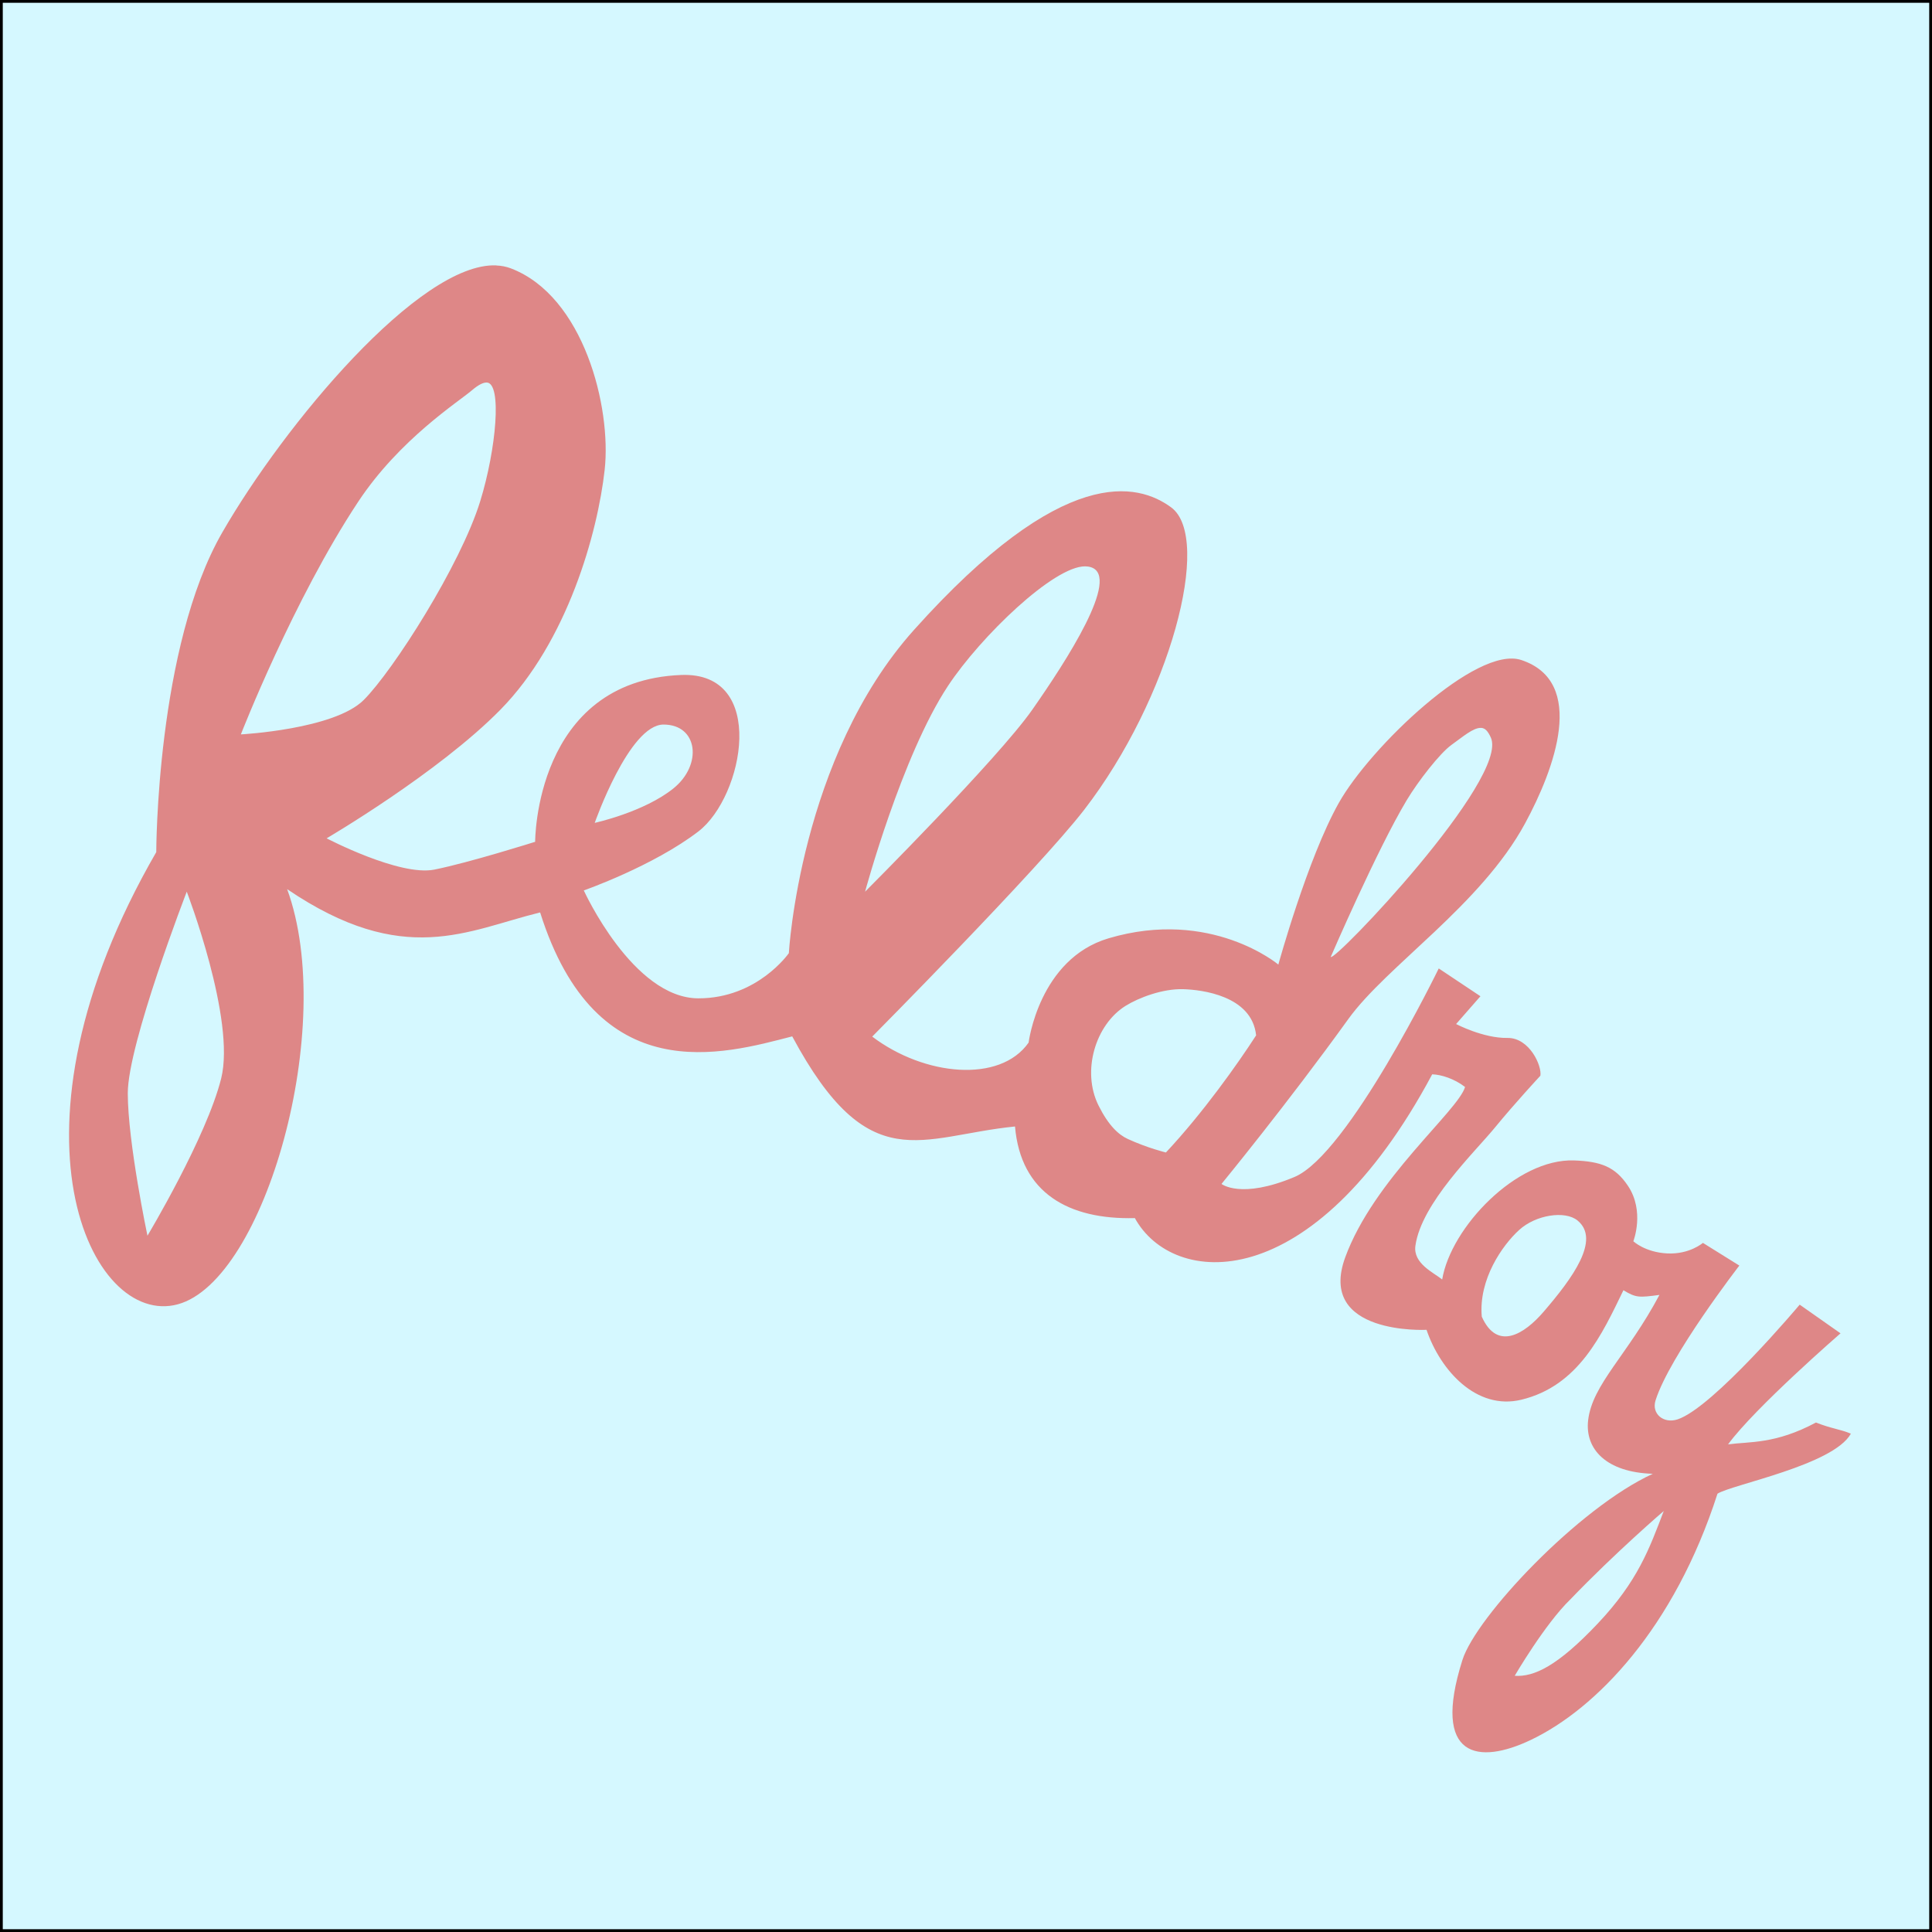
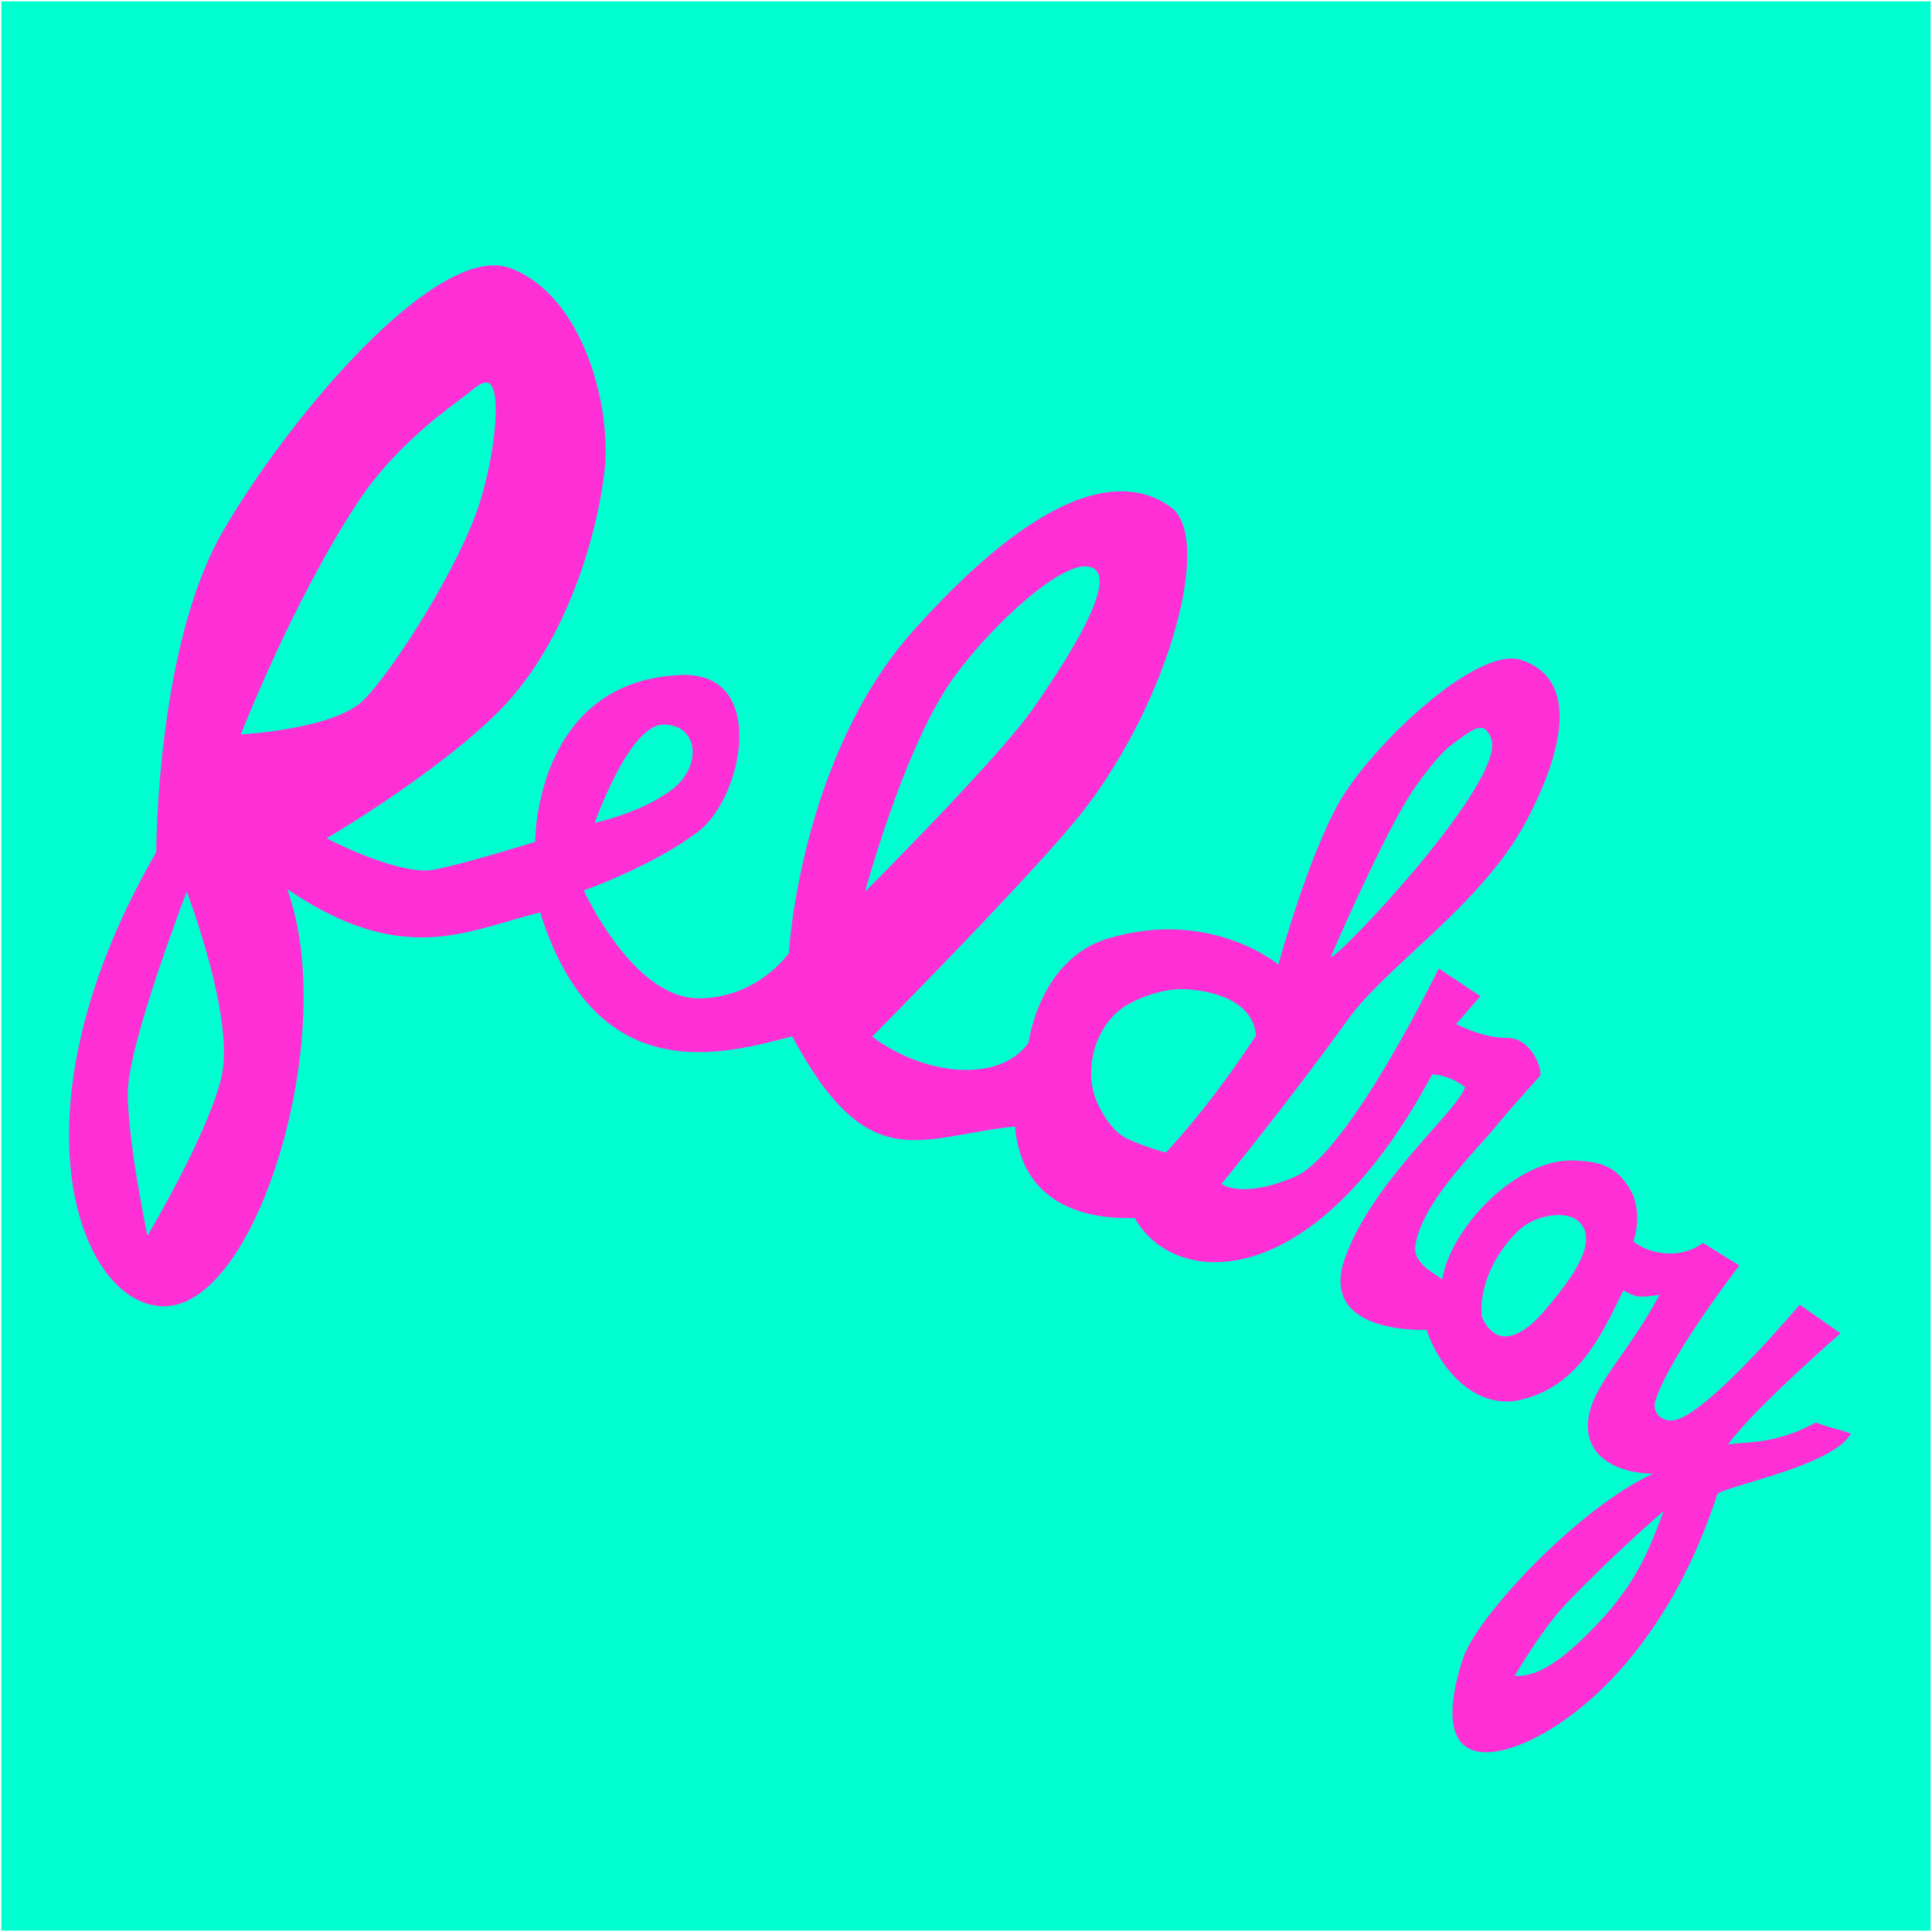
<svg xmlns="http://www.w3.org/2000/svg" viewBox="0 0 793.75 793.75">
-   <rect style="fill:#d5f8ff;fill-opacity:1;stroke:#000;stroke-width:1.14;stroke-dasharray:none" width="792.61" height="792.61" x="0.57" y="0.57" />
-   <path style="fill:#de8787;stroke:none;stroke-width:1.14;stroke-dasharray:none" d="M 203.87,109.03 C 172.31,107.79 116.76,174.55 91.33,218.73 64.20,265.85 64.20,350.09 64.20,350.09 -2.09,464.74 37.27,545.64 73.07,535.86 108.86,526.08 138.57,421.53 117.97,365.30 c 48.01,32.59 74.07,16.88 103.94,9.57 23.14,73.44 75.24,58.24 103.57,50.92 31.61,58.86 52.53,40.91 91.53,37.02 2.34,27.37 22.08,38.33 49.24,37.64 15.51,28.25 72.70,33.42 122.16,-59.07 3.67,0.10 9.10,1.80 13.50,5.20 -2.89,9.85 -37.49,37.89 -49.23,69.98 -11.73,32.10 33.40,29.79 33.40,29.79 5.71,16.75 20.56,33.13 38.89,28.73 23.68,-5.69 33.23,-26.95 42.01,-45.00 5.17,3.13 6.34,3.05 14.79,1.93 -13.22,24.85 -27.55,36.70 -29.29,51.46 -1.40,11.85 7.41,21.45 26.57,22.03 -30.48,13.96 -72.60,58.71 -78.23,76.52 -12.85,40.63 6.77,42.99 28.11,32.82 26.77,-12.76 58.92,-45.89 76.69,-101.17 6.03,-3.79 47.63,-11.73 54.80,-24.66 -4.48,-1.86 -8.12,-2.09 -14.34,-4.58 -16.71,8.95 -27.22,7.77 -36.12,8.98 11.22,-15.26 46.21,-45.62 46.21,-45.62 l -16.78,-11.78 c 0,0 -35.45,42.22 -50.14,47.12 -5.77,1.92 -10.82,-2.28 -9.08,-7.79 5.82,-18.40 34.43,-55.39 34.43,-55.39 l -14.97,-9.32 c 0,0 -5.49,4.79 -14.66,4.33 -9.17,-0.47 -13.92,-5.00 -13.92,-5.00 0,0 4.81,-12.30 -2.23,-22.79 -5.27,-7.86 -11.15,-9.99 -22.05,-10.41 -23.66,-0.90 -50.69,27.49 -54.26,48.91 -3.47,-2.83 -12.02,-6.55 -11.00,-13.85 2.43,-17.51 24.43,-38.51 32.72,-48.63 8.29,-10.12 18.62,-21.23 18.62,-21.23 0.72,-3.96 -4.44,-15.67 -13.56,-15.53 -9.89,0.16 -21.06,-5.71 -21.06,-5.71 l 10.00,-11.42 -17.13,-11.42 c 0,0 -37.13,76.39 -59.26,85.67 -22.07,9.26 -29.99,2.86 -29.99,2.86 0,0 27.07,-32.97 52.07,-67.70 15.81,-21.97 54.41,-46.78 72.65,-80.43 12.07,-22.27 25.46,-58.17 -1.57,-67.12 -18.44,-6.10 -62.12,35.88 -74.97,58.73 -12.85,22.85 -24.83,66.40 -24.83,66.40 0,0 -27.64,-23.28 -69.76,-10.79 -28.58,8.48 -32.84,42.84 -32.84,42.84 -11.74,16.79 -42.90,13.73 -64.25,-2.46 0,0 68.34,-68.92 87.10,-93.21 35.16,-45.52 52.87,-111.64 35.70,-124.23 -13.58,-9.96 -44.26,-18.17 -105.66,50.37 -46.92,52.37 -51.40,132.79 -51.40,132.79 0,0 -12.85,18.56 -37.12,18.56 -26.94,0 -47.12,-44.33 -47.12,-44.33 0,0 28.56,-10.00 47.12,-24.27 18.56,-14.28 28.56,-65.68 -7.14,-64.25 -60.19,2.41 -59.97,68.54 -59.97,68.54 0,0 -27.13,8.57 -41.41,11.42 -14.28,2.86 -44.26,-12.85 -44.26,-12.85 0,0 45.80,-26.80 71.39,-52.83 27.62,-28.09 39.98,-72.82 42.84,-98.52 2.86,-25.70 -8.57,-71.39 -38.55,-82.82 -1.87,-0.71 -3.87,-1.10 -5.97,-1.18 z m -3.88,48.13 c 6.35,0.25 3.88,27.39 -2.68,48.71 -8.08,26.25 -35.76,69.60 -47.87,81.71 -12.12,12.12 -50.48,14.14 -50.48,14.14 0,0 21.56,-55.34 48.23,-95.62 17.00,-25.68 41.17,-41.01 46.68,-45.73 2.65,-2.27 4.66,-3.27 6.13,-3.21 z m 245.88,75.52 c 0.86,0.01 1.67,0.14 2.43,0.39 12.12,4.04 -10.10,38.37 -24.23,58.56 -14.14,20.19 -68.66,74.72 -68.66,74.72 0,0 15.07,-55.81 34.08,-84.57 13.37,-20.22 43.45,-49.25 56.37,-49.10 z m 162.56,66.36 c 1.68,0.05 2.82,1.26 4.06,3.95 7.71,16.86 -64.33,92.40 -65.76,90.15 0,0 19.08,-44.18 31.20,-64.37 4.65,-7.74 13.62,-19.32 18.41,-22.74 4.64,-3.31 8.90,-7.08 12.10,-6.98 z M 272.61,297.68 c 14.14,0 16.14,16.51 4.04,26.25 -12.11,9.74 -32.31,14.14 -32.31,14.14 0,0 14.14,-40.39 28.27,-40.39 z M 76.73,366.34 c 0,0 20.19,52.50 14.14,76.73 -6.06,24.23 -30.29,64.62 -30.29,64.62 0,0 -8.08,-38.37 -8.08,-58.56 0,-20.19 24.23,-82.79 24.23,-82.79 z m 439.33,59.04 c -7.56,11.71 -21.83,31.86 -37.05,48.11 0,0 -7.56,-1.82 -15.68,-5.56 -3.80,-1.75 -7.91,-5.52 -12.01,-13.75 -7.03,-14.12 -1.26,-33.21 11.10,-40.92 5.42,-3.38 15.32,-7.13 23.77,-6.86 7.30,0.23 28.17,2.57 29.88,18.98 z M 624.14,505.32 c 6.90,-6.28 18.89,-8.04 23.96,-3.90 9.64,7.88 -2.13,23.80 -13.91,37.50 -7.92,9.22 -19.06,16.27 -25.41,2.02 -1.36,-15.32 8.46,-29.34 15.36,-35.62 z m 59.41,115.45 c -5.96,15.59 -10.66,28.83 -27.14,46.27 -16.48,17.44 -26.16,21.99 -34.10,21.45 0,0 12.38,-21.24 22.84,-31.37 18.59,-19.36 38.41,-36.35 38.41,-36.35 z" />
+   <rect style="fill:#00ffd0;fill-opacity:1;stroke:none;stroke-width:0" width="792.61" height="792.61" x="0.57" y="0.57" />
+   <path style="fill:#ff2fd6;stroke:none;stroke-width:0" d="M 203.87,109.03 C 172.31,107.79 116.76,174.55 91.33,218.73 64.20,265.85 64.20,350.09 64.20,350.09 -2.09,464.74 37.27,545.64 73.07,535.86 108.86,526.08 138.57,421.53 117.97,365.30 c 48.01,32.59 74.07,16.88 103.94,9.57 23.14,73.44 75.24,58.24 103.57,50.92 31.61,58.86 52.53,40.91 91.53,37.02 2.34,27.37 22.08,38.33 49.24,37.64 15.51,28.25 72.70,33.42 122.16,-59.07 3.67,0.10 9.10,1.80 13.50,5.20 -2.89,9.85 -37.49,37.89 -49.23,69.98 -11.73,32.10 33.40,29.79 33.40,29.79 5.71,16.75 20.56,33.13 38.89,28.73 23.68,-5.69 33.23,-26.95 42.01,-45.00 5.17,3.13 6.34,3.05 14.79,1.93 -13.22,24.85 -27.55,36.70 -29.29,51.46 -1.40,11.85 7.41,21.45 26.57,22.03 -30.48,13.96 -72.60,58.71 -78.23,76.52 -12.85,40.63 6.77,42.99 28.11,32.82 26.77,-12.76 58.92,-45.89 76.69,-101.17 6.03,-3.79 47.63,-11.73 54.80,-24.66 -4.48,-1.86 -8.12,-2.09 -14.34,-4.58 -16.71,8.95 -27.22,7.77 -36.12,8.98 11.22,-15.26 46.21,-45.62 46.21,-45.62 l -16.78,-11.78 c 0,0 -35.45,42.22 -50.14,47.12 -5.77,1.92 -10.82,-2.28 -9.08,-7.79 5.82,-18.40 34.43,-55.39 34.43,-55.39 l -14.97,-9.32 c 0,0 -5.49,4.79 -14.66,4.33 -9.17,-0.47 -13.92,-5.00 -13.92,-5.00 0,0 4.81,-12.30 -2.23,-22.79 -5.27,-7.86 -11.15,-9.99 -22.05,-10.41 -23.66,-0.90 -50.69,27.49 -54.26,48.91 -3.47,-2.83 -12.02,-6.55 -11.00,-13.85 2.43,-17.51 24.43,-38.51 32.72,-48.63 8.29,-10.12 18.62,-21.23 18.62,-21.23 0.72,-3.96 -4.44,-15.67 -13.56,-15.53 -9.89,0.16 -21.06,-5.71 -21.06,-5.71 l 10.00,-11.42 -17.13,-11.42 c 0,0 -37.13,76.39 -59.26,85.67 -22.07,9.26 -29.99,2.86 -29.99,2.86 0,0 27.07,-32.97 52.07,-67.70 15.81,-21.97 54.41,-46.78 72.65,-80.43 12.07,-22.27 25.46,-58.17 -1.57,-67.12 -18.44,-6.10 -62.12,35.88 -74.97,58.73 -12.85,22.85 -24.83,66.40 -24.83,66.40 0,0 -27.64,-23.28 -69.76,-10.79 -28.58,8.48 -32.84,42.84 -32.84,42.84 -11.74,16.79 -42.90,13.73 -64.25,-2.46 0,0 68.34,-68.92 87.10,-93.21 35.16,-45.52 52.87,-111.64 35.70,-124.23 -13.58,-9.96 -44.26,-18.17 -105.66,50.37 -46.92,52.37 -51.40,132.79 -51.40,132.79 0,0 -12.85,18.56 -37.12,18.56 -26.94,0 -47.12,-44.33 -47.12,-44.33 0,0 28.56,-10.00 47.12,-24.27 18.56,-14.28 28.56,-65.68 -7.14,-64.25 -60.19,2.41 -59.97,68.54 -59.97,68.54 0,0 -27.13,8.57 -41.41,11.42 -14.28,2.86 -44.26,-12.85 -44.26,-12.85 0,0 45.80,-26.80 71.39,-52.83 27.62,-28.09 39.98,-72.82 42.84,-98.52 2.86,-25.70 -8.57,-71.39 -38.55,-82.82 -1.87,-0.71 -3.87,-1.10 -5.97,-1.18 z m -3.88,48.13 c 6.35,0.25 3.88,27.39 -2.68,48.71 -8.08,26.25 -35.76,69.60 -47.87,81.71 -12.12,12.12 -50.48,14.14 -50.48,14.14 0,0 21.56,-55.34 48.23,-95.62 17.00,-25.68 41.17,-41.01 46.68,-45.73 2.65,-2.27 4.66,-3.27 6.13,-3.21 z m 245.88,75.52 c 0.86,0.01 1.67,0.14 2.43,0.39 12.12,4.04 -10.10,38.37 -24.23,58.56 -14.14,20.19 -68.66,74.72 -68.66,74.72 0,0 15.07,-55.81 34.08,-84.57 13.37,-20.22 43.45,-49.25 56.37,-49.10 z m 162.56,66.36 c 1.68,0.05 2.82,1.26 4.06,3.95 7.71,16.86 -64.33,92.40 -65.76,90.15 0,0 19.08,-44.18 31.20,-64.37 4.65,-7.74 13.62,-19.32 18.41,-22.74 4.64,-3.31 8.90,-7.08 12.10,-6.98 z M 272.61,297.68 c 14.14,0 16.14,16.51 4.04,26.25 -12.11,9.74 -32.31,14.14 -32.31,14.14 0,0 14.14,-40.39 28.27,-40.39 z M 76.73,366.34 c 0,0 20.19,52.50 14.14,76.73 -6.06,24.23 -30.29,64.62 -30.29,64.62 0,0 -8.08,-38.37 -8.08,-58.56 0,-20.19 24.23,-82.79 24.23,-82.79 z m 439.33,59.04 c -7.56,11.71 -21.83,31.86 -37.05,48.11 0,0 -7.56,-1.82 -15.68,-5.56 -3.80,-1.75 -7.91,-5.52 -12.01,-13.75 -7.03,-14.12 -1.26,-33.21 11.10,-40.92 5.42,-3.38 15.32,-7.13 23.77,-6.86 7.30,0.23 28.17,2.57 29.88,18.98 z M 624.14,505.32 c 6.90,-6.28 18.89,-8.04 23.96,-3.90 9.64,7.88 -2.13,23.80 -13.91,37.50 -7.92,9.22 -19.06,16.27 -25.41,2.02 -1.36,-15.32 8.46,-29.34 15.36,-35.62 z m 59.41,115.45 c -5.96,15.59 -10.66,28.83 -27.14,46.27 -16.48,17.44 -26.16,21.99 -34.10,21.45 0,0 12.38,-21.24 22.84,-31.37 18.59,-19.36 38.41,-36.35 38.41,-36.35 z" />
</svg>
